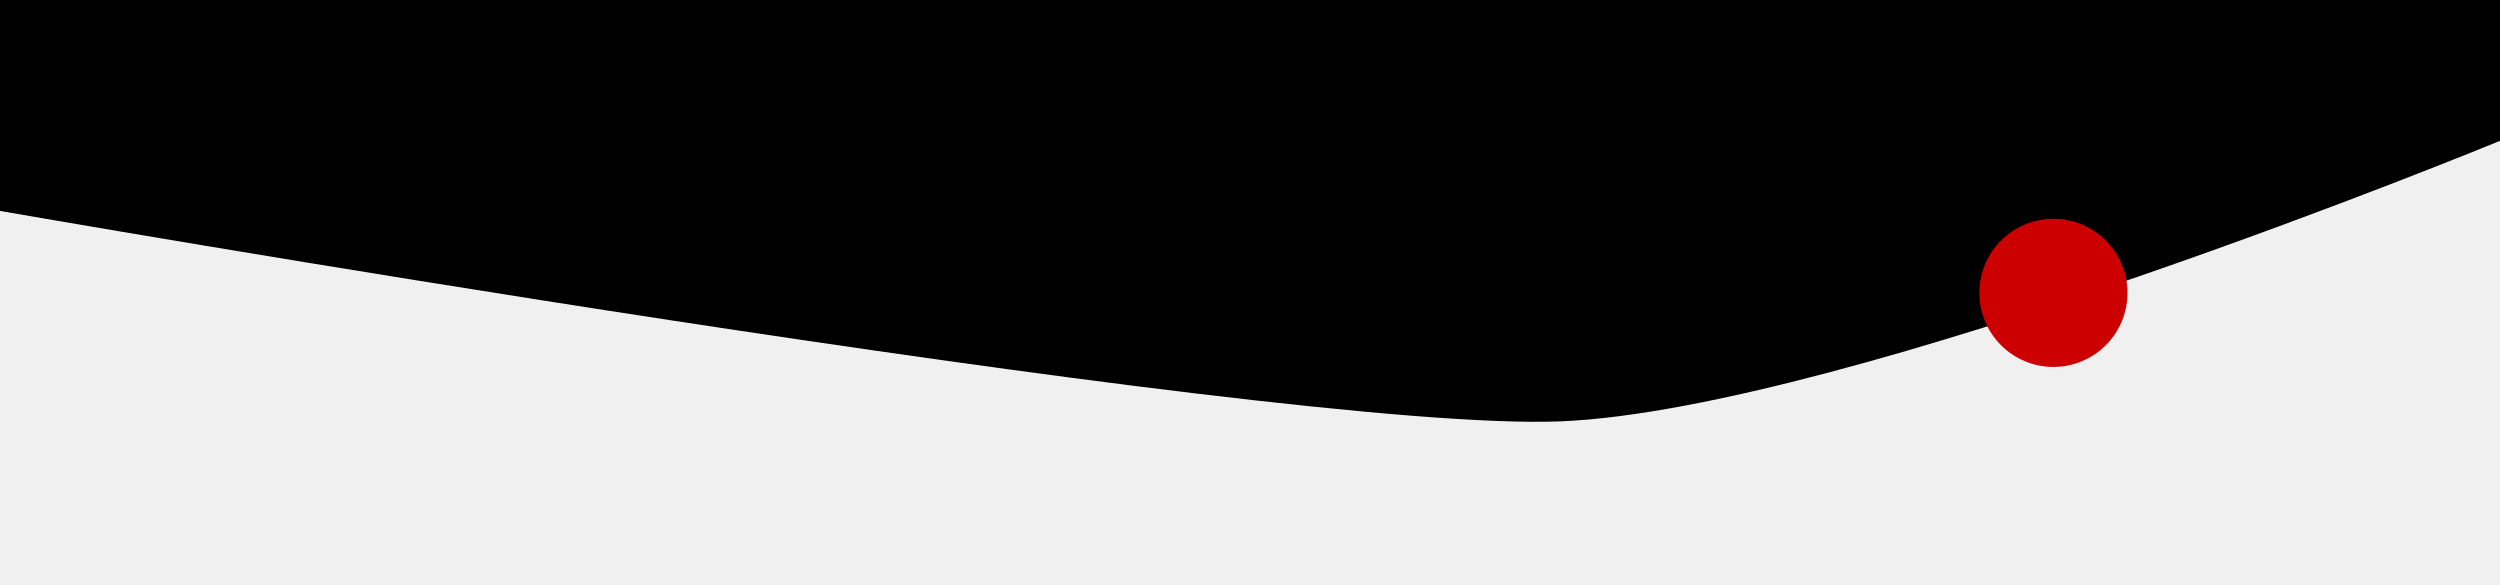
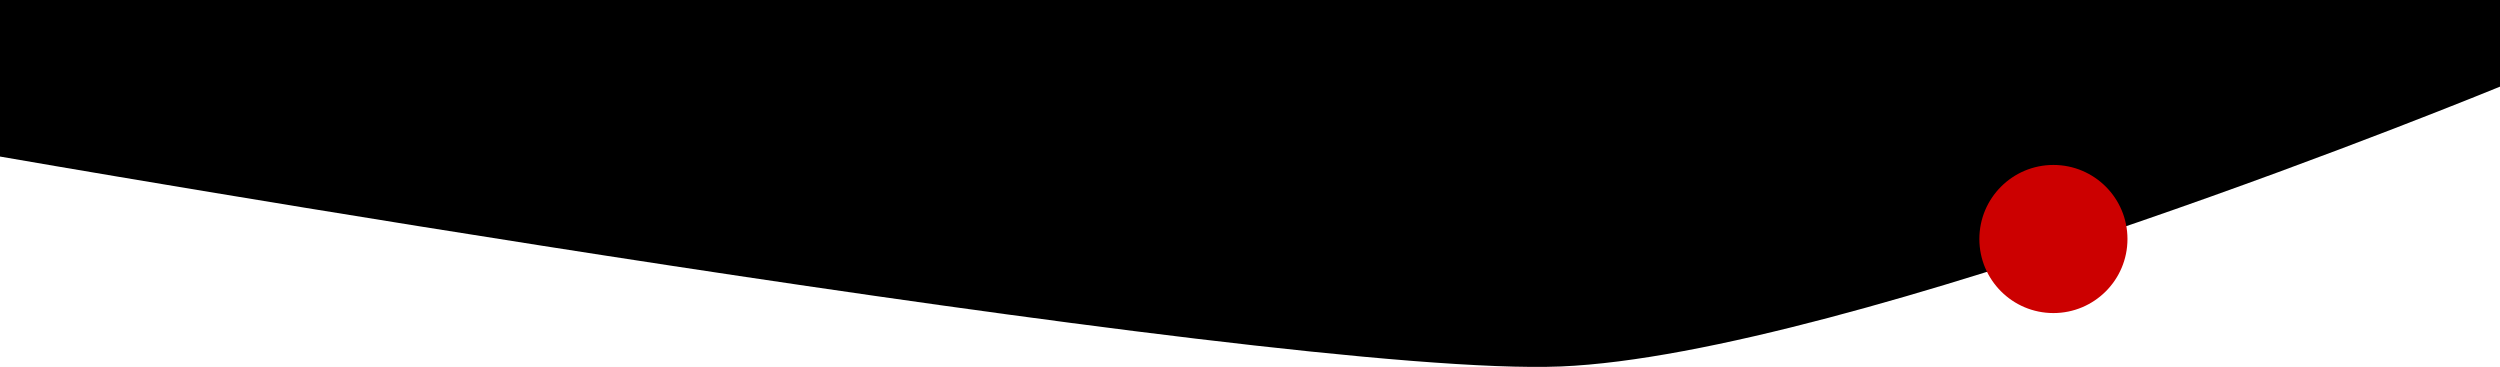
- <svg xmlns="http://www.w3.org/2000/svg" width="2228" height="521" viewBox="0 0 2228 521" fill="none">
+ <svg xmlns="http://www.w3.org/2000/svg" width="2228" height="327" viewBox="0 0 2228 327" fill="none">
  <g clip-path="url(#clip0)">
-     <path d="M0 0H2228V125.521C2228 125.521 1646.9 364.924 1391 375.5C1135.1 386.076 0 187.969 0 187.969V0Z" fill="black" />
-     <circle cx="1830" cy="261" r="66" fill="#CC0000" />
+     <rect width="2228" height="327" fill="white" />
+     <path d="M0 -48H2228V77.218C2228 77.218 1646.9 316.042 1391 326.592C1135.1 337.142 0 139.515 0 139.515V-48Z" fill="black" />
+     <circle cx="1830" cy="213" r="66" fill="#CC0000" />
  </g>
  <defs>
    <clipPath id="clip0">
-       <rect width="2228" height="521" fill="white" />
+       <rect width="2228" height="327" fill="white" />
    </clipPath>
  </defs>
</svg>
